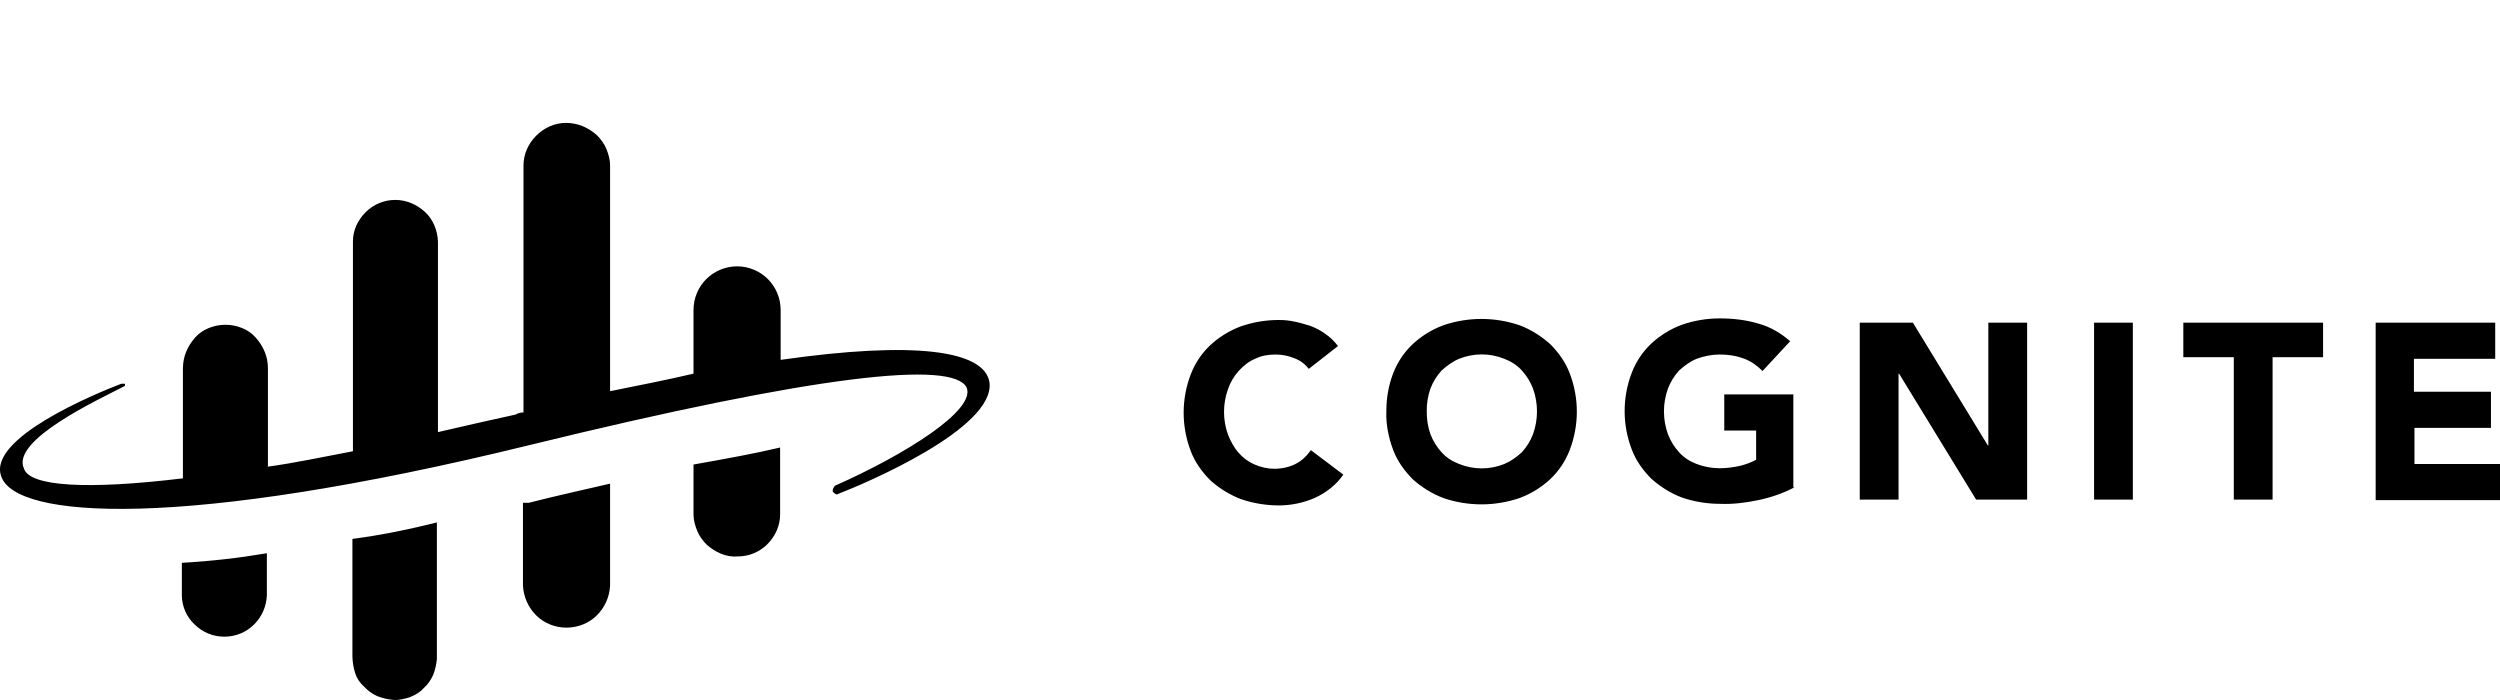
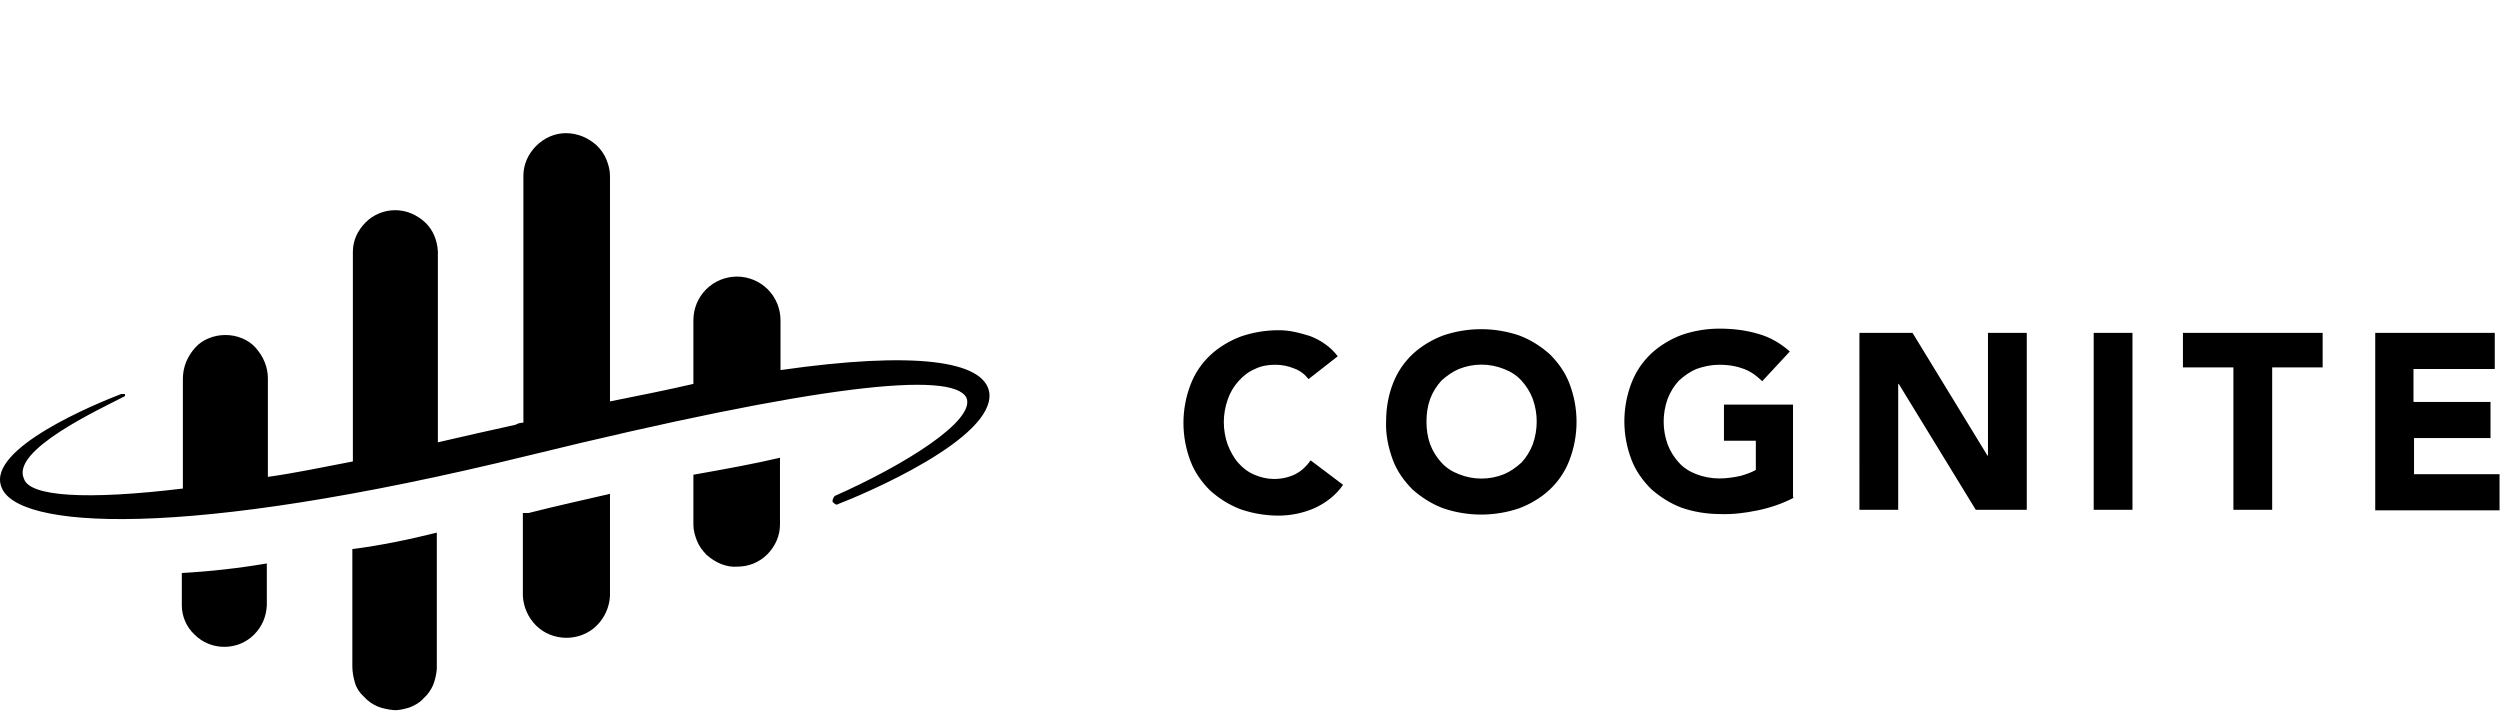
- <svg xmlns="http://www.w3.org/2000/svg" fill="currentColor" viewBox="0 0 200 56">
-   <path d="M79.156 30.573c.511 3.698-10.073 8.161-12.071 8.927-.17.126-.297 0-.468-.171 0-.084 0-.17.043-.255.043-.085.085-.17.127-.212 5.569-2.466 11.307-6.036 10.542-7.864-1.106-2.168-11.817-1.062-35.067 4.633C14.505 42.432 1.201 41.497.096 38.097c-1.105-3.06 7.608-6.631 9.606-7.397H10v.171c-2.041 1.063-9.181 4.335-8.077 6.631.469 1.402 4.974 1.7 12.71.765v-8.799a3.63 3.63 0 0 1 .255-1.318c.17-.424.425-.807.723-1.147.297-.34.679-.596 1.105-.766.425-.169.85-.254 1.318-.254.451-.003.899.084 1.317.254.425.171.808.426 1.105.766.298.34.553.723.723 1.147.17.426.255.85.255 1.318v7.864c2.167-.298 4.336-.765 6.801-1.232V19.31c0-.893.382-1.7 1.02-2.338a3.343 3.343 0 0 1 2.38-.978c.893 0 1.743.383 2.381.978.637.595.978 1.445 1.02 2.338v15.259c2.04-.467 4.038-.935 6.205-1.403.213-.127.426-.169.638-.169V13.232c0-.893.384-1.743 1.02-2.38.638-.638 1.488-1.021 2.38-1.021a3.61 3.61 0 0 1 1.318.255c.425.17.808.425 1.148.723.298.297.594.679.765 1.105.17.425.297.85.297 1.318v18.063c2.338-.467 4.676-.934 6.674-1.402v-5.101a3.508 3.508 0 0 1 1.02-2.465 3.51 3.51 0 0 1 2.465-1.02 3.506 3.506 0 0 1 2.466 1.02 3.513 3.513 0 0 1 1.02 2.465v3.996c10.711-1.53 16.279-.766 16.704 1.785ZM14.548 45.025c2.28-.127 4.55-.383 6.801-.765v3.358a3.472 3.472 0 0 1-1.02 2.338 3.348 3.348 0 0 1-2.381.978 3.35 3.35 0 0 1-2.38-.978 3.217 3.217 0 0 1-1.02-2.338v-2.593Zm20.403-3.23v10.924a4.6 4.6 0 0 1-.298 1.274c-.17.383-.424.766-.765 1.064-.298.339-.68.552-1.106.722-.424.128-.892.256-1.317.213a4.643 4.643 0 0 1-1.275-.298 3.082 3.082 0 0 1-1.062-.765 2.38 2.38 0 0 1-.723-1.105 4.724 4.724 0 0 1-.212-1.318v-9.394c2.295-.297 4.547-.765 6.758-1.317Zm13.856-3.103v8.161a3.61 3.61 0 0 1-1.063 2.38c-.637.637-1.53.978-2.423.978-.892 0-1.784-.341-2.422-.978a3.62 3.62 0 0 1-1.062-2.38v-6.63h.468c2.337-.597 4.505-1.064 6.502-1.531Zm13.602-2.891v5.356c0 .893-.382 1.743-1.02 2.38a3.34 3.34 0 0 1-2.38.978c-.426.042-.893-.042-1.318-.212a4.048 4.048 0 0 1-1.147-.723c-.299-.298-.595-.68-.765-1.105-.171-.425-.298-.85-.298-1.318v-3.996c2.635-.467 4.973-.892 6.928-1.36Zm42.293-6.29a2.538 2.538 0 0 0-1.147-.85 3.9 3.9 0 0 0-1.531-.298c-.552 0-1.104.085-1.615.34-.51.212-.935.553-1.317.977-.379.42-.668.911-.85 1.446a5.386 5.386 0 0 0 0 3.655c.212.511.467 1.02.85 1.445a3.53 3.53 0 0 0 1.275.935c.511.214 1.02.341 1.572.341.596 0 1.19-.128 1.7-.383.512-.254.893-.638 1.234-1.105l2.592 1.955c-.552.807-1.36 1.446-2.295 1.87-.9.389-1.869.591-2.848.595a9.426 9.426 0 0 1-3.06-.509 7.963 7.963 0 0 1-2.423-1.488c-.68-.68-1.233-1.445-1.573-2.338a8.562 8.562 0 0 1 0-6.163 6.309 6.309 0 0 1 1.573-2.338 7.43 7.43 0 0 1 2.423-1.487 9.18 9.18 0 0 1 3.06-.511c.425 0 .85.042 1.233.128.424.085.85.212 1.275.34.425.169.85.382 1.19.638.382.255.723.594 1.02.977l-2.338 1.828Zm6.206 3.4c0-1.063.17-2.083.552-3.061a6.317 6.317 0 0 1 1.573-2.337 7.444 7.444 0 0 1 2.423-1.488 9.438 9.438 0 0 1 6.121 0c.893.34 1.7.85 2.423 1.488.68.68 1.233 1.445 1.572 2.337a8.554 8.554 0 0 1 0 6.164A6.315 6.315 0 0 1 124 38.352a7.43 7.43 0 0 1-2.423 1.487 9.438 9.438 0 0 1-6.121 0 7.92 7.92 0 0 1-2.423-1.487c-.679-.68-1.232-1.445-1.573-2.338-.382-1.02-.594-2.083-.552-3.103Zm3.231 0c0 .638.085 1.233.297 1.828a4.58 4.58 0 0 0 .893 1.445c.383.425.85.723 1.403.935a4.822 4.822 0 0 0 3.612 0c.511-.212.978-.552 1.403-.935.385-.423.687-.912.893-1.445a5.398 5.398 0 0 0 0-3.655 4.563 4.563 0 0 0-.893-1.446c-.383-.424-.85-.723-1.403-.935a4.831 4.831 0 0 0-3.612 0c-.511.212-.978.553-1.403.935a4.563 4.563 0 0 0-.893 1.446 5.32 5.32 0 0 0-.297 1.827Zm29.414 6.078c-.892.468-1.87.808-2.891 1.021-1.021.213-2.04.34-3.06.297-1.02 0-2.083-.17-3.061-.51-.893-.34-1.7-.85-2.423-1.488-.68-.68-1.232-1.444-1.572-2.337a8.554 8.554 0 0 1 0-6.164 6.315 6.315 0 0 1 1.572-2.338 7.441 7.441 0 0 1 2.423-1.487 9.242 9.242 0 0 1 3.061-.511c1.062 0 2.125.128 3.103.426.935.255 1.785.765 2.507 1.402l-2.209 2.38c-.426-.424-.893-.765-1.446-.977-.552-.212-1.19-.34-1.998-.34-.637 0-1.233.128-1.828.34-.509.212-.977.553-1.402.935a4.581 4.581 0 0 0-.893 1.446 5.386 5.386 0 0 0 0 3.655 4.6 4.6 0 0 0 .893 1.445c.382.425.85.723 1.402.935.552.212 1.191.34 1.828.34.595 0 1.19-.085 1.743-.213.425-.127.808-.254 1.189-.467v-2.337h-2.55V31.55h5.527v7.439h.085Zm5.227-13.176h4.251l5.994 9.818h.042v-9.818h3.103v14.154h-4.081l-6.163-10.074h-.042v10.074h-3.104V25.813Zm18.746 0h3.102v14.154h-3.102V25.813Zm11.178 2.763h-4.038v-2.763h11.18v2.763h-4.039v11.391h-3.103V28.576Zm20.913-2.763v2.89h-6.503v2.635h6.163v2.891h-6.12v2.89H200v2.89h-9.947V25.813h9.564Z" />
+ <svg xmlns="http://www.w3.org/2000/svg" fill="currentColor" viewBox="0 0 2253 640">
+   <path d="M891.537 353.619c5.748 41.647-113.461 91.914-135.959 100.535-1.919 1.433-3.351 0-5.271-1.918 0-.953 0-1.917.478-2.871.485-.955.963-1.911 1.437-2.387 62.719-27.773 127.349-67.986 118.733-88.573-12.452-24.413-133.092-11.967-394.959 52.183-312.621 76.6-462.464 66.066-474.909 27.771-12.452-34.472 85.69-74.685 108.189-83.306h3.352v1.918C89.649 368.938 9.223 405.8 21.668 431.655c5.269 15.799 56.016 19.147 143.146 8.616v-99.1a40.716 40.716 0 0 1 2.871-14.84c1.918-4.79 4.788-9.093 8.141-12.925 3.351-3.829 7.656-6.71 12.444-8.62 4.792-1.913 9.581-2.871 14.843-2.871a38.854 38.854 0 0 1 14.838 2.871c4.79 1.919 9.101 4.791 12.451 8.62 3.354 3.832 6.218 8.142 8.138 12.925 1.917 4.785 2.871 9.574 2.871 14.84v88.573c24.416-3.35 48.832-8.622 76.601-13.881V226.757c0-10.055 4.305-19.148 11.486-26.33 7.183-7.182 16.755-11.012 26.811-11.012 10.053 0 19.625 4.31 26.807 11.012 7.182 6.7 11.013 16.275 11.494 26.33v171.867c22.979-5.265 45.477-10.526 69.893-15.796 2.393-1.435 4.79-1.913 7.177-1.913V158.301c0-10.053 4.322-19.627 11.499-26.808 7.174-7.184 16.754-11.493 26.806-11.493a40.732 40.732 0 0 1 14.839 2.872c4.783 1.917 9.094 4.789 12.932 8.142 3.348 3.349 6.688 7.653 8.607 12.444 1.92 4.79 3.353 9.573 3.353 14.843v203.453c26.333-5.261 52.663-10.531 75.168-15.796V288.51a39.492 39.492 0 0 1 11.487-27.768 39.49 39.49 0 0 1 27.769-11.488 39.475 39.475 0 0 1 27.768 11.488 39.52 39.52 0 0 1 11.484 27.768v45.004c120.641-17.235 183.36-8.621 188.145 20.105ZM163.855 516.387a683.113 683.113 0 0 0 76.602-8.613v37.82c-.48 10.053-4.309 19.149-11.492 26.328-7.182 7.182-16.756 11.014-26.809 11.014a37.66 37.66 0 0 1-26.809-11.014c-7.182-6.699-11.487-16.275-11.487-26.328v-29.207h-.005Zm229.793-36.382v123.039c-.479 4.783-1.429 9.572-3.35 14.357-1.912 4.31-4.783 8.62-8.614 11.972-3.353 3.831-7.661 6.222-12.454 8.141-4.781 1.433-10.045 2.872-14.834 2.392-4.79-.482-9.575-1.438-14.364-3.35-4.311-1.918-8.614-4.792-11.967-8.622-3.83-3.353-6.702-7.645-8.138-12.44-1.441-4.796-2.394-10.052-2.394-14.848V494.849c25.849-3.353 51.22-8.622 76.115-14.844Zm156.072-34.943v91.912a40.764 40.764 0 0 1-11.971 26.809c-7.183 7.183-17.235 11.011-27.289 11.011-10.053 0-20.101-3.834-27.281-11.011a40.797 40.797 0 0 1-11.975-26.809v-74.678h5.271c26.329-6.709 50.74-11.971 73.245-17.234Zm153.194-32.561v60.323c0 10.053-4.305 19.626-11.486 26.807-7.183 7.182-16.755 11.016-26.81 11.016-4.792.476-10.058-.476-14.843-2.394-4.785-1.918-9.094-4.791-12.924-8.141-3.358-3.351-6.698-7.655-8.616-12.446-1.918-4.789-3.351-9.576-3.351-14.842v-44.999c29.682-5.269 56.01-10.055 78.03-15.324Zm476.347-70.85c-3.352-4.306-7.66-7.659-12.926-9.576a44.19 44.19 0 0 0-17.234-3.351c-6.226 0-12.448.96-18.196 3.831-5.743 2.391-10.527 6.223-14.836 11.011a47.09 47.09 0 0 0-9.575 16.279 60.787 60.787 0 0 0 0 41.171c2.393 5.743 5.262 11.485 9.575 16.277 3.831 4.309 8.613 8.134 14.362 10.532 5.75 2.398 11.486 3.83 17.71 3.83 6.702 0 13.404-1.437 19.154-4.309 5.747-2.872 10.053-7.183 13.883-12.445l29.202 22.019c-6.223 9.093-15.322 16.275-25.85 21.066a81.875 81.875 0 0 1-32.078 6.7c-11.493 0-23.457-1.918-34.473-5.742-10.051-3.829-19.146-9.579-27.288-16.755-7.655-7.662-13.883-16.283-17.707-26.337a96.436 96.436 0 0 1 0-69.414 70.984 70.984 0 0 1 17.707-26.328c7.657-7.183 17.237-12.925 27.288-16.757a104.037 104.037 0 0 1 34.473-5.749c4.789 0 9.574.48 13.883 1.44 4.783.958 9.574 2.392 14.364 3.829 4.783 1.913 9.574 4.312 13.405 7.183 4.304 2.871 8.135 6.703 11.486 11.006l-26.329 20.589Zm69.894 38.299c0-11.972 1.917-23.457 6.223-34.471a71.119 71.119 0 0 1 17.715-26.33c7.659-7.182 17.234-12.923 27.288-16.755a106.246 106.246 0 0 1 68.941 0c10.052 3.832 19.148 9.573 27.288 16.755 7.654 7.662 13.877 16.278 17.708 26.33a96.394 96.394 0 0 1 0 69.422 71.11 71.11 0 0 1-17.708 26.33c-7.655 7.179-17.236 12.923-27.288 16.755a106.26 106.26 0 0 1-68.941 0c-10.054-3.832-19.149-9.576-27.288-16.755-7.657-7.664-13.887-16.278-17.715-26.33-4.306-11.493-6.704-23.46-6.223-34.958v.007Zm36.389 0c0 7.183.951 13.883 3.351 20.586a51.703 51.703 0 0 0 10.051 16.276c4.312 4.79 9.575 8.141 15.797 10.534a54.41 54.41 0 0 0 40.696 0c5.742-2.393 11.012-6.224 15.795-10.534a51.602 51.602 0 0 0 10.054-16.276 60.805 60.805 0 0 0 0-41.173 51.54 51.54 0 0 0-10.054-16.277c-4.31-4.784-9.573-8.14-15.795-10.531a54.392 54.392 0 0 0-40.696 0c-5.742 2.391-11.011 6.223-15.797 10.531a51.798 51.798 0 0 0-10.051 16.277c-2.4 6.703-3.351 13.403-3.351 20.587Zm331.288 68.455c-10.056 5.269-21.067 9.101-32.558 11.498-11.492 2.398-22.979 3.824-34.472 3.352-11.486 0-23.457-1.92-34.47-5.749-10.054-3.832-19.146-9.576-27.287-16.756-7.658-7.662-13.879-16.276-17.71-26.33a96.402 96.402 0 0 1 0-69.421 71.188 71.188 0 0 1 17.71-26.328c7.653-7.181 17.233-12.926 27.287-16.756a104.19 104.19 0 0 1 34.47-5.744c11.968 0 23.938 1.433 34.953 4.785 10.531 2.878 20.106 8.621 28.24 15.803l-24.892 26.807c-4.789-4.788-10.053-8.62-16.274-11.011-6.223-2.394-13.406-3.831-22.504-3.831-7.183 0-13.885 1.437-20.59 3.831-5.743 2.391-11.005 6.223-15.795 10.531a51.804 51.804 0 0 0-10.053 16.277 60.78 60.78 0 0 0 0 41.173 51.708 51.708 0 0 0 10.053 16.276c4.311 4.79 9.572 8.141 15.795 10.534 6.224 2.392 13.407 3.831 20.59 3.831 6.7 0 13.403-.959 19.626-2.399 4.795-1.432 9.099-2.872 13.404-5.263v-26.331h-28.722v-32.556h62.238v83.777h.961Zm58.876-148.403h47.88l67.503 110.586h.474V300.002h34.956v159.417h-45.962l-69.421-113.461h-.479v113.461h-34.943l-.008-159.417Zm211.127 0h34.952v159.417h-34.952V300.002Zm125.913 31.114h-45.485v-31.114h125.911v31.114h-45.485v128.303h-34.941V331.116Zm235.536-31.114v32.553h-73.245v29.681h69.414v32.558h-68.933v32.552h77.072v32.552h-112.029V300.002h107.721Z" />
</svg>
